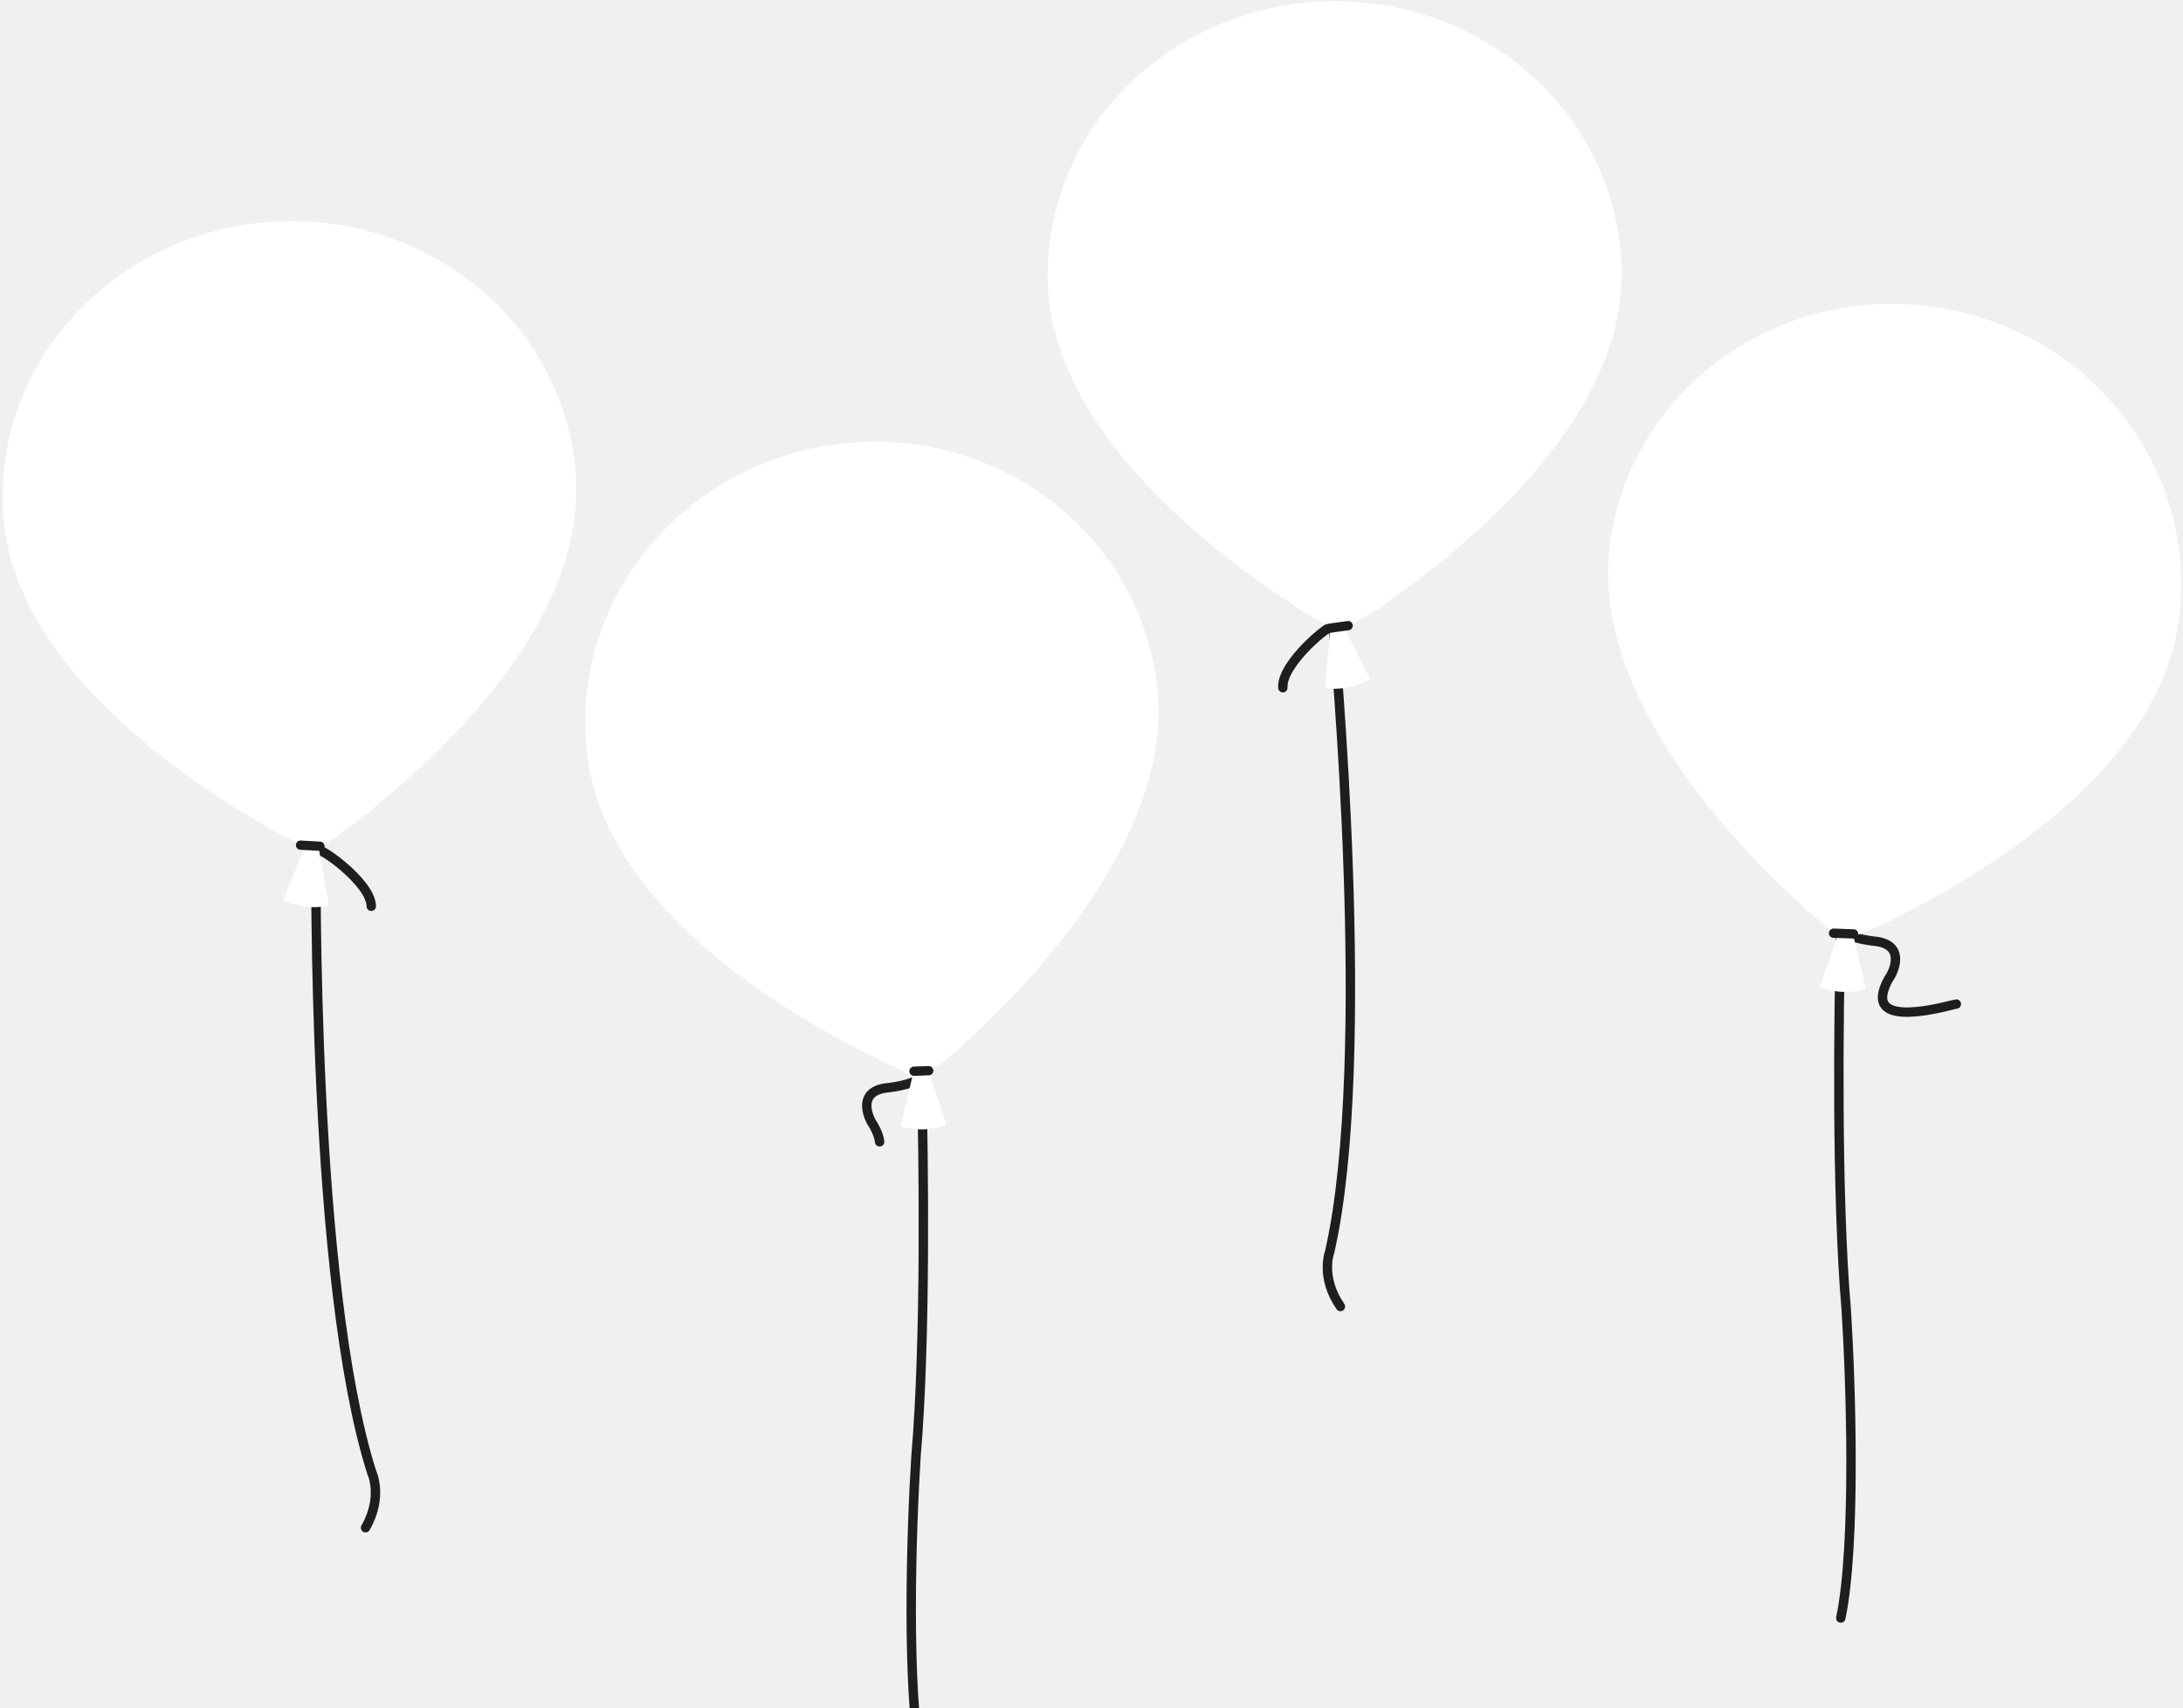
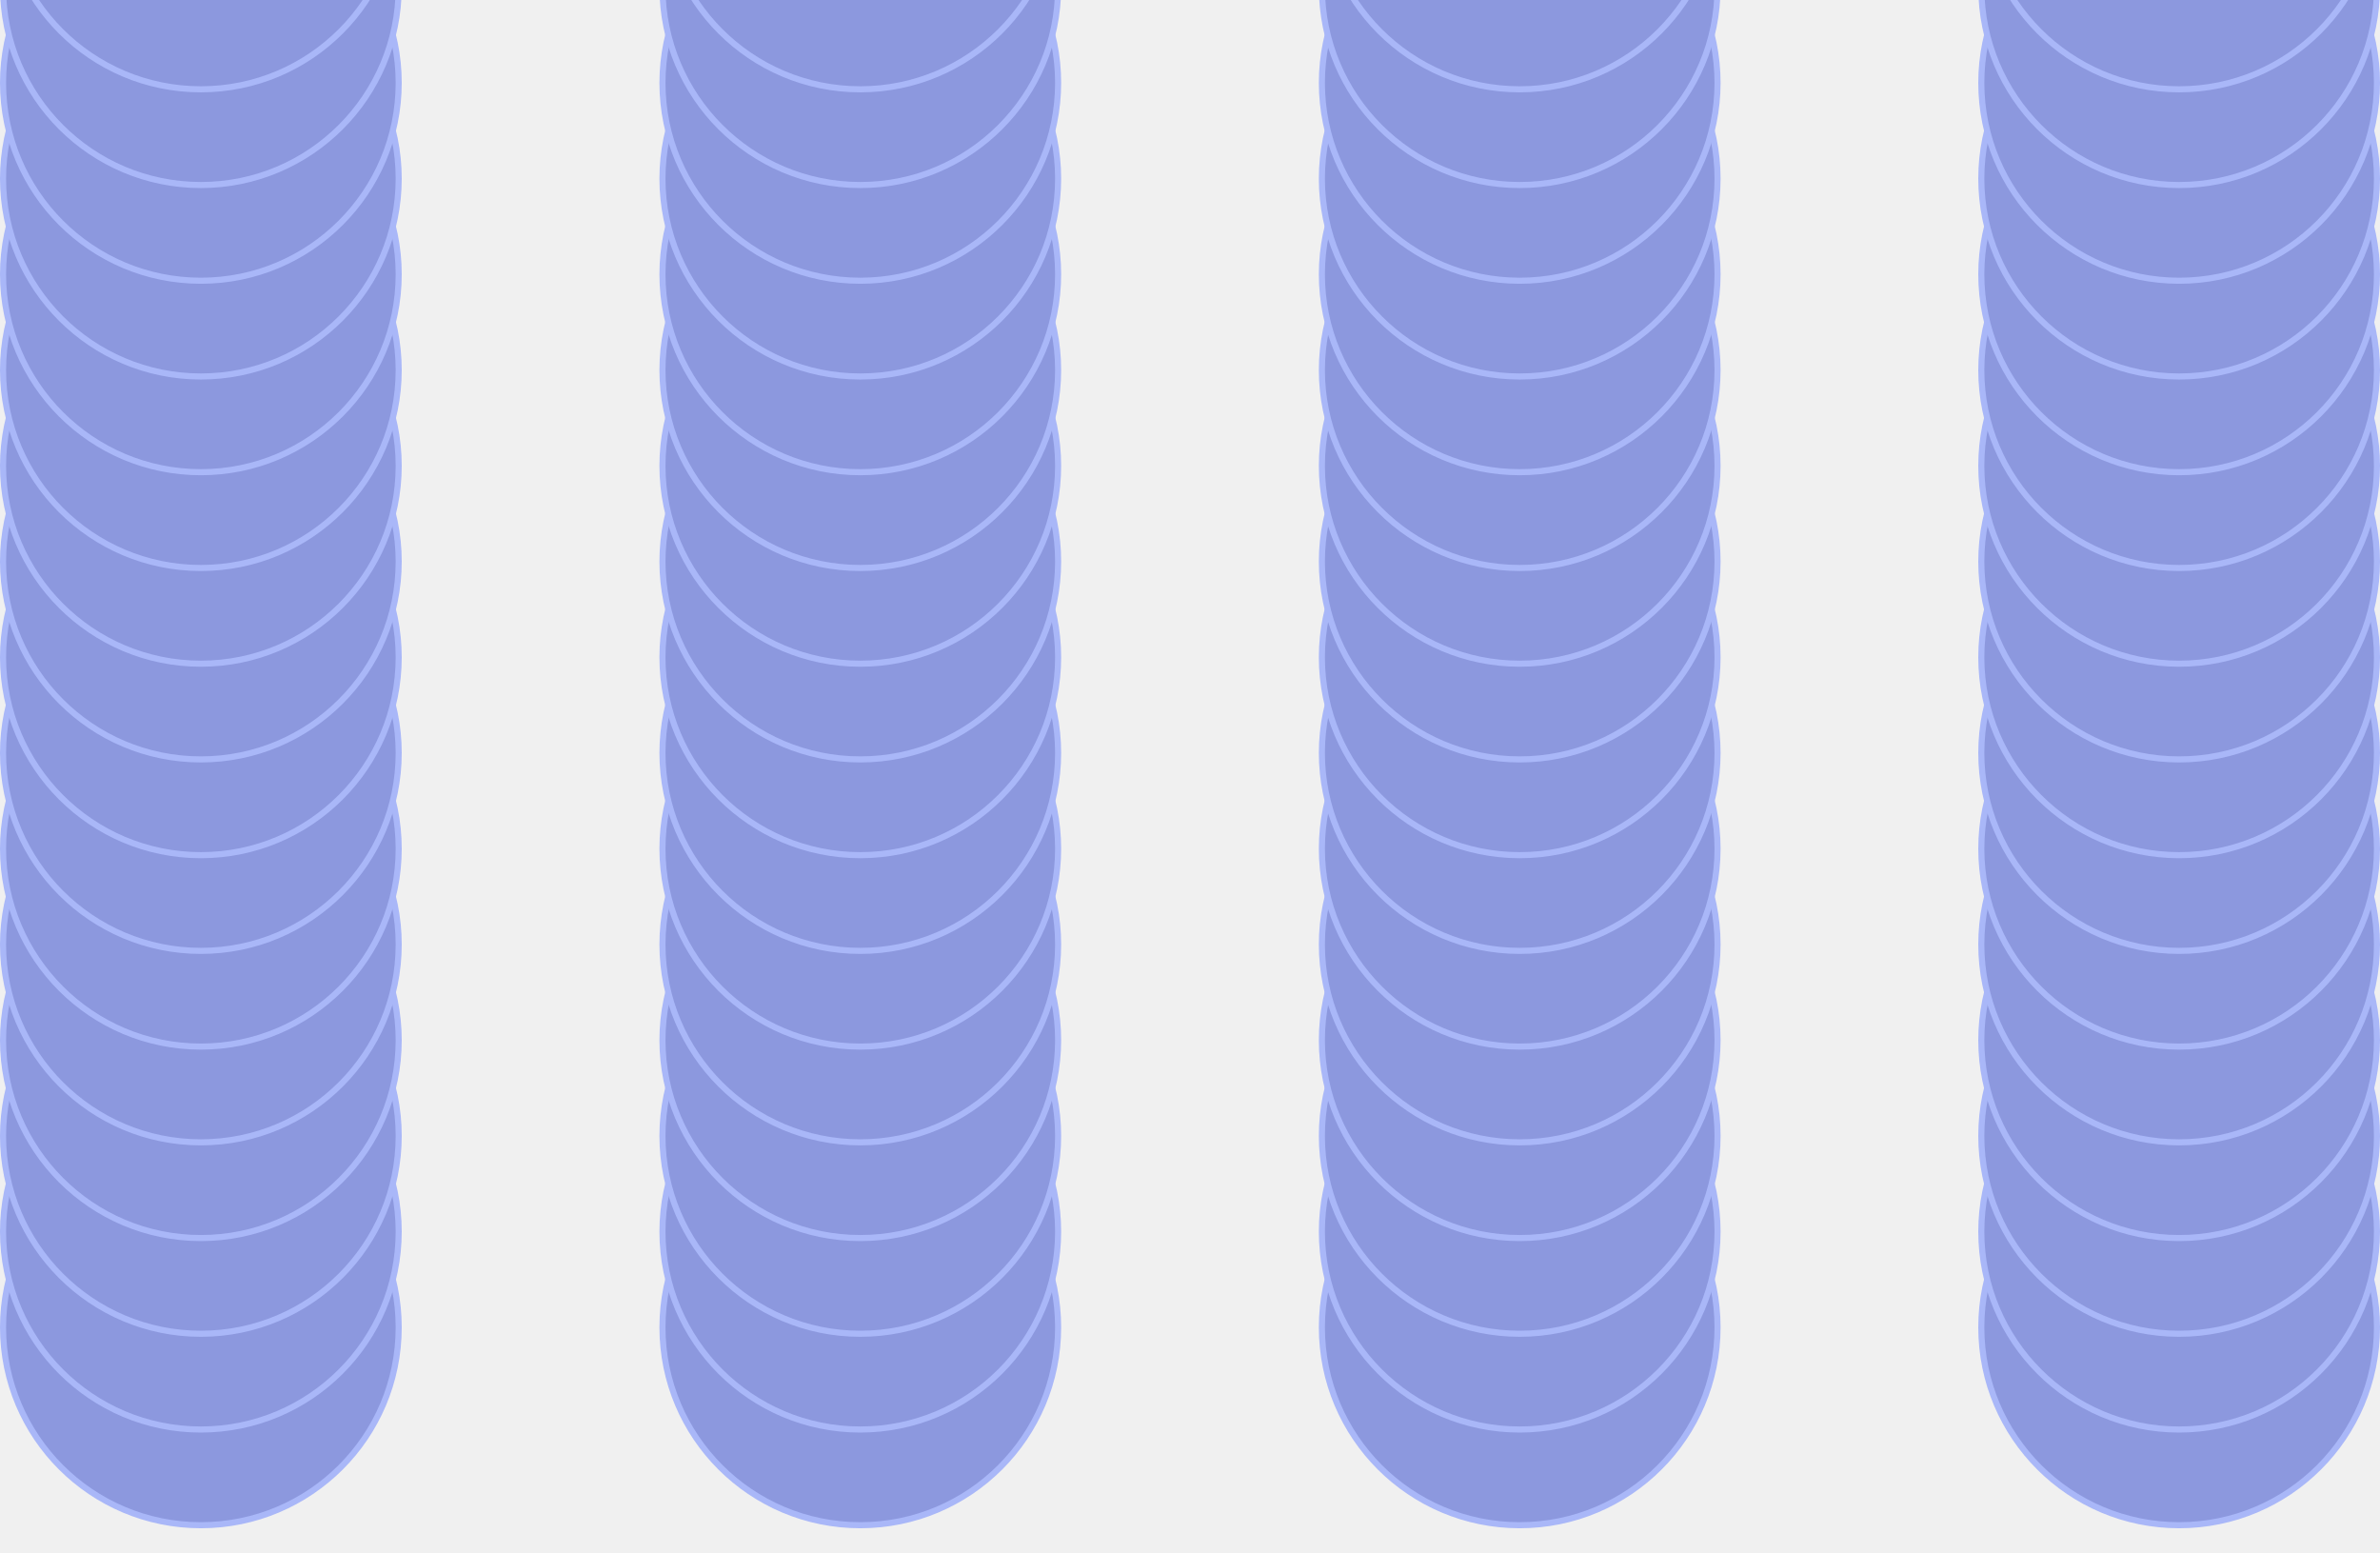
- <svg xmlns="http://www.w3.org/2000/svg" viewBox="0 0 464 363" fill="none">
-   <path d="M78.913 192.621c-.04-5.218-11.878-13.339-11.788-11.996.091 1.343-.955 91.866 11.876 132.297 0 0 2.504 5.168-1.301 11.789" stroke="#1E1E1E" stroke-width="2" stroke-linecap="round" stroke-linejoin="round" />
-   <path d="m66.025 169.397-2.246 4.468 2.651 1.332 2.44-1.688-2.846-4.112Zm0 0c2.845 4.112 2.846 4.111 2.848 4.11l.003-.003.01-.007.035-.024.121-.085c.103-.073.252-.177.442-.313.38-.273.927-.67 1.617-1.183a166.555 166.555 0 0 0 5.664-4.421c4.653-3.79 10.85-9.22 16.993-15.763 6.126-6.526 12.309-14.278 16.824-22.723 4.508-8.431 7.509-17.846 6.829-27.564-2.078-29.724-29.002-51.417-59.586-49.278C27.241 54.282 3.6 79.51 5.677 109.235c.68 9.718 4.962 18.622 10.6 26.344 5.646 7.735 12.848 14.551 19.822 20.161 6.993 5.625 13.887 10.139 19.021 13.244a165.576 165.576 0 0 0 6.225 3.59 103.129 103.129 0 0 0 2.247 1.195l.131.067.038.019.011.006.004.002c.002.001.003.002 2.248-4.466Z" fill="#fff" stroke="#fff" stroke-width="10" />
-   <path d="m65.879 177.285-5.663 13.965s3.649 2.391 9.688 1.26l-2.642-15.065-1.383-.16Z" fill="#fff" />
-   <rect x="62.953" y="178.598" width="6.106" height="1.97" rx=".985" transform="rotate(3.18 62.953 178.598)" fill="#1E1E1E" />
-   <path d="M186.961 242.688s-.127-1.806-1.751-4.234c0 0-3.577-6.178 2.952-7.191 0 0 5.908-.507 7.694-2.372.492 16.768.952 56.344-1.149 80.507-.986 15.32-2.136 49.902 1.149 65.66" stroke="#1E1E1E" stroke-width="2" stroke-linecap="round" stroke-linejoin="round" />
-   <path d="m194.464 217.687 3.154 3.881-2.341 1.902-2.774-1.184 1.961-4.599Zm0 0a816.555 816.555 0 0 1-1.964 4.598l-.004-.002-.012-.005-.039-.016-.136-.059a112.689 112.689 0 0 1-2.328-1.058 164.825 164.825 0 0 1-6.469-3.213c-5.347-2.796-12.55-6.899-19.93-12.121-14.417-10.199-30.946-25.657-33.662-44.98-4.198-29.869 17.489-57.102 47.927-61.38 30.439-4.277 58.792 15.922 62.99 45.792 2.715 19.323-8.913 38.738-19.96 52.515-5.655 7.054-11.447 12.984-15.817 17.146a165.602 165.602 0 0 1-5.333 4.871 111.123 111.123 0 0 1-1.997 1.701l-.063.052-.033.027-.01.008-.004.003c-.001.001-.002.002-3.156-3.879Z" fill="#fff" stroke="#fff" stroke-width="10" />
-   <path d="m194.905 224.66-3.449 14.669s3.972 1.802 9.766-.244l-4.926-14.48-1.391.055Z" fill="#fff" />
-   <rect width="5.103" height="1.97" rx=".985" transform="scale(-1 1) rotate(2.085 -6324.149 -5336.641)" fill="#1E1E1E" />
-   <path d="M272.674 146.172c-.395-5.204 10.723-14.284 10.745-12.938.022 1.345 8.621 91.465-.79 132.827 0 0-2.064 5.358 2.28 11.638" stroke="#1E1E1E" stroke-width="2" stroke-linecap="round" stroke-linejoin="round" />
-   <path d="m284.568 122.79 2.611 4.265-2.531 1.549-2.572-1.479 2.492-4.335Zm0 0c-2.492 4.335-2.493 4.334-2.495 4.333l-.004-.002-.011-.006-.036-.021-.128-.075a106.955 106.955 0 0 1-2.176-1.319 165.633 165.633 0 0 1-6.014-3.933c-4.952-3.388-11.582-8.281-18.249-14.289-6.649-5.992-13.458-13.2-18.662-21.24-5.197-8.025-8.973-17.156-9.107-26.897-.41-29.793 24.609-53.658 55.265-54.08 30.656-.422 56.321 22.745 56.731 52.539.135 9.74-3.389 18.972-8.362 27.138-4.982 8.179-11.589 15.572-18.071 21.745-6.499 6.189-12.991 11.263-17.849 14.786a167.49 167.49 0 0 1-5.903 4.096c-.718.474-1.287.84-1.681 1.091l-.458.288a9.846 9.846 0 0 0-.126.078l-.036.022-.011.007-.003.002c-.002.001-.003.002-2.614-4.263Z" fill="#fff" stroke="#fff" stroke-width="10" />
-   <path d="m284.383 130.802 6.808 13.443s-3.436 2.688-9.549 2.064l1.376-15.233 1.365-.274Z" fill="#fff" />
-   <rect width="6.106" height="1.97" rx=".985" transform="scale(-1 1) rotate(7.968 -1090.36 -1997.313)" fill="#1E1E1E" />
-   <path d="M415.822 213.413c-.66 0-16.451 4.903-15.663-1.87 0 0 .126-1.807 1.751-4.235 0 0 3.577-6.177-2.952-7.19 0 0-5.909-.508-7.694-2.372-.493 16.767-.952 56.343 1.149 80.506.985 15.321 2.135 49.902-1.149 65.66" stroke="#1E1E1E" stroke-width="2" stroke-linecap="round" stroke-linejoin="round" />
-   <path d="m393.572 188.375-3.154 3.88 2.341 1.903 2.775-1.184-1.962-4.599Zm0 0c1.962 4.599 1.963 4.599 1.965 4.598l.004-.002.012-.005.039-.017.136-.059a113.778 113.778 0 0 0 2.328-1.058 164.53 164.53 0 0 0 6.469-3.212c5.347-2.796 12.549-6.9 19.93-12.121 14.416-10.2 30.946-25.657 33.661-44.98 4.198-29.87-17.489-57.102-47.927-61.38-30.439-4.278-58.791 15.922-62.989 45.792-2.716 19.323 8.912 38.737 19.959 52.515 5.656 7.054 11.448 12.984 15.817 17.146a166.688 166.688 0 0 0 5.333 4.871 117.548 117.548 0 0 0 1.997 1.7l.064.053.032.026.011.008.003.003c.001.001.002.002 3.156-3.878Z" fill="#fff" stroke="#fff" stroke-width="10" />
-   <path d="m393.123 195.432 3.45 14.669s-3.973 1.802-9.767-.244l4.927-14.48 1.39.055Z" fill="#fff" />
-   <rect x="388.766" y="197.329" width="6.234" height="1.97" rx=".985" transform="rotate(2.085 388.766 197.329)" fill="#1E1E1E" />
+ <svg xmlns="http://www.w3.org/2000/svg" width="782" height="510" fill="none">
+   <g opacity=".5" fill="#273FCC" stroke="#627EFF" stroke-width="2" stroke-miterlimit="10">
+     <path d="M131 436.052c0-35.899-29.102-65-65-65-35.899 0-65 29.101-65 65 0 35.898 29.101 64.999 65 64.999 35.898 0 65-29.101 65-64.999z" />
+     <path d="M131 404.609c0-35.898-29.102-64.999-65-64.999-35.899 0-65 29.101-65 64.999 0 35.899 29.101 65 65 65 35.898 0 65-29.101 65-65z" />
+     <path d="M131 373.155c0-35.899-29.102-65-65-65-35.899 0-65 29.101-65 65 0 35.898 29.101 65 65 65 35.898 0 65-29.102 65-65z" />
+     <path d="M131 341.713c0-35.899-29.102-65-65-65-35.899 0-65 29.101-65 65 0 35.898 29.101 65 65 65 35.898 0 65-29.102 65-65z" />
+     <path d="M131 310.271c0-35.899-29.102-65-65-65-35.899 0-65 29.101-65 65 0 35.898 29.101 64.999 65 64.999 35.898 0 65-29.101 65-64.999z" />
+     <path d="M131 278.815c0-35.898-29.102-65-65-65-35.899 0-65 29.102-65 65 0 35.898 29.101 65 65 65 35.898 0 65-29.102 65-65z" />
+     <path d="M131 247.373c0-35.899-29.102-65-65-65-35.899 0-65 29.101-65 65 0 35.898 29.101 65 65 65 35.898 0 65-29.102 65-65z" />
+     <path d="M131 215.931c0-35.899-29.102-65-65-65-35.899 0-65 29.101-65 65 0 35.898 29.101 65 65 65 35.898 0 65-29.102 65-65z" />
+     <path d="M131 184.475c0-35.898-29.102-65-65-65-35.899 0-65 29.102-65 65 0 35.899 29.101 65 65 65 35.898 0 65-29.101 65-65z" />
+     <path d="M131 153.033c0-35.898-29.102-65-65-65-35.899 0-65 29.102-65 65 0 35.898 29.101 65 65 65 35.898 0 65-29.102 65-65z" />
+     <path d="M131 121.59c0-35.899-29.102-65-65-65-35.899 0-65 29.101-65 65 0 35.898 29.101 65 65 65 35.898 0 65-29.102 65-65z" />
+     <path d="M131 90.122c0-35.899-29.102-65-65-65-35.899 0-65 29.101-65 65 0 35.898 29.101 65 65 65 35.898 0 65-29.102 65-65z" />
+     <path d="M131 58.68c0-35.899-29.102-65-65-65-35.899 0-65 29.101-65 65 0 35.898 29.101 65 65 65 35.898 0 65-29.102 65-65z" />
+     <path d="M131 27.225c0-35.898-29.102-65-65-65-35.899 0-65 29.102-65 65 0 35.899 29.101 65 65 65 35.898 0 65-29.101 65-65z" />
+     <path d="M131-4.217c0-35.898-29.102-65-65-65-35.899 0-65 29.102-65 65 0 35.898 29.101 65 65 65 35.898 0 65-29.102 65-65z" />
+     <path d="M131-35.66c0-35.899-29.102-65-65-65-35.899 0-65 29.101-65 65 0 35.898 29.101 65 65 65 35.898 0 65-29.102 65-65zM347.667 436.052c0-35.899-29.102-65-65-65-35.899 0-65 29.101-65 65 0 35.898 29.101 64.999 65 64.999 35.898 0 65-29.101 65-64.999z" />
+     <path d="M347.667 404.609c0-35.898-29.102-64.999-65-64.999-35.899 0-65 29.101-65 64.999 0 35.899 29.101 65 65 65 35.898 0 65-29.101 65-65z" />
+     <path d="M347.667 373.155c0-35.899-29.102-65-65-65-35.899 0-65 29.101-65 65 0 35.898 29.101 65 65 65 35.898 0 65-29.102 65-65z" />
+     <path d="M347.667 341.713c0-35.899-29.102-65-65-65-35.899 0-65 29.101-65 65 0 35.898 29.101 65 65 65 35.898 0 65-29.102 65-65z" />
+     <path d="M347.667 310.271c0-35.899-29.102-65-65-65-35.899 0-65 29.101-65 65 0 35.898 29.101 64.999 65 64.999 35.898 0 65-29.101 65-64.999z" />
+     <path d="M347.667 278.815c0-35.898-29.102-65-65-65-35.899 0-65 29.102-65 65 0 35.898 29.101 65 65 65 35.898 0 65-29.102 65-65z" />
+     <path d="M347.667 247.373c0-35.899-29.102-65-65-65-35.899 0-65 29.101-65 65 0 35.898 29.101 65 65 65 35.898 0 65-29.102 65-65z" />
+     <path d="M347.667 215.931c0-35.899-29.102-65-65-65-35.899 0-65 29.101-65 65 0 35.898 29.101 65 65 65 35.898 0 65-29.102 65-65z" />
+     <path d="M347.667 184.475c0-35.898-29.102-65-65-65-35.899 0-65 29.102-65 65 0 35.899 29.101 65 65 65 35.898 0 65-29.101 65-65z" />
+     <path d="M347.667 153.033c0-35.898-29.102-65-65-65-35.899 0-65 29.102-65 65 0 35.898 29.101 65 65 65 35.898 0 65-29.102 65-65z" />
+     <path d="M347.667 121.59c0-35.899-29.102-65-65-65-35.899 0-65 29.101-65 65 0 35.898 29.101 65 65 65 35.898 0 65-29.102 65-65z" />
+     <path d="M347.667 90.122c0-35.899-29.102-65-65-65-35.899 0-65 29.101-65 65 0 35.898 29.101 65 65 65 35.898 0 65-29.102 65-65z" />
+     <path d="M347.667 58.68c0-35.899-29.102-65-65-65-35.899 0-65 29.101-65 65 0 35.898 29.101 65 65 65 35.898 0 65-29.102 65-65z" />
+     <path d="M347.667 27.225c0-35.898-29.102-65-65-65-35.899 0-65 29.102-65 65 0 35.899 29.101 65 65 65 35.898 0 65-29.101 65-65z" />
+     <path d="M347.667-4.217c0-35.898-29.102-65-65-65-35.899 0-65 29.102-65 65 0 35.898 29.101 65 65 65 35.898 0 65-29.102 65-65z" />
+     <path d="M347.667-35.66c0-35.899-29.102-65-65-65-35.899 0-65 29.101-65 65 0 35.898 29.101 65 65 65 35.898 0 65-29.102 65-65zM564.333 436.052c0-35.899-29.101-65-65-65-35.898 0-65 29.101-65 65 0 35.898 29.102 64.999 65 64.999 35.899 0 65-29.101 65-64.999z" />
+     <path d="M564.333 404.609c0-35.898-29.101-64.999-65-64.999-35.898 0-65 29.101-65 64.999 0 35.899 29.102 65 65 65 35.899 0 65-29.101 65-65z" />
+     <path d="M564.333 373.155c0-35.899-29.101-65-65-65-35.898 0-65 29.101-65 65 0 35.898 29.102 65 65 65 35.899 0 65-29.102 65-65z" />
+     <path d="M564.333 341.713c0-35.899-29.101-65-65-65-35.898 0-65 29.101-65 65 0 35.898 29.102 65 65 65 35.899 0 65-29.102 65-65z" />
+     <path d="M564.333 310.271c0-35.899-29.101-65-65-65-35.898 0-65 29.101-65 65 0 35.898 29.102 64.999 65 64.999 35.899 0 65-29.101 65-64.999z" />
+     <path d="M564.333 278.815c0-35.898-29.101-65-65-65-35.898 0-65 29.102-65 65 0 35.898 29.102 65 65 65 35.899 0 65-29.102 65-65z" />
+     <path d="M564.333 247.373c0-35.899-29.101-65-65-65-35.898 0-65 29.101-65 65 0 35.898 29.102 65 65 65 35.899 0 65-29.102 65-65z" />
+     <path d="M564.333 215.931c0-35.899-29.101-65-65-65-35.898 0-65 29.101-65 65 0 35.898 29.102 65 65 65 35.899 0 65-29.102 65-65z" />
+     <path d="M564.333 184.475c0-35.898-29.101-65-65-65-35.898 0-65 29.102-65 65 0 35.899 29.102 65 65 65 35.899 0 65-29.101 65-65z" />
+     <path d="M564.333 153.033c0-35.898-29.101-65-65-65-35.898 0-65 29.102-65 65 0 35.898 29.102 65 65 65 35.899 0 65-29.102 65-65z" />
+     <path d="M564.333 121.59c0-35.899-29.101-65-65-65-35.898 0-65 29.101-65 65 0 35.898 29.102 65 65 65 35.899 0 65-29.102 65-65z" />
+     <path d="M564.333 90.122c0-35.899-29.101-65-65-65-35.898 0-65 29.101-65 65 0 35.898 29.102 65 65 65 35.899 0 65-29.102 65-65z" />
+     <path d="M564.333 58.68c0-35.899-29.101-65-65-65-35.898 0-65 29.101-65 65 0 35.898 29.102 65 65 65 35.899 0 65-29.102 65-65z" />
+     <path d="M564.333 27.225c0-35.898-29.101-65-65-65-35.898 0-65 29.102-65 65 0 35.899 29.102 65 65 65 35.899 0 65-29.101 65-65z" />
+     <path d="M564.333-4.217c0-35.898-29.101-65-65-65-35.898 0-65 29.102-65 65 0 35.898 29.102 65 65 65 35.899 0 65-29.102 65-65z" />
+     <path d="M564.333-35.66c0-35.899-29.101-65-65-65-35.898 0-65 29.101-65 65 0 35.898 29.102 65 65 65 35.899 0 65-29.102 65-65zM781 436.052c0-35.899-29.102-65-65-65-35.899 0-65 29.101-65 65 0 35.898 29.101 64.999 65 64.999 35.898 0 65-29.101 65-64.999z" />
+     <path d="M781 404.609c0-35.898-29.102-64.999-65-64.999-35.899 0-65 29.101-65 64.999 0 35.899 29.101 65 65 65 35.898 0 65-29.101 65-65z" />
+     <path d="M781 373.155c0-35.899-29.102-65-65-65-35.899 0-65 29.101-65 65 0 35.898 29.101 65 65 65 35.898 0 65-29.102 65-65z" />
+     <path d="M781 341.713c0-35.899-29.102-65-65-65-35.899 0-65 29.101-65 65 0 35.898 29.101 65 65 65 35.898 0 65-29.102 65-65z" />
+     <path d="M781 310.271c0-35.899-29.102-65-65-65-35.899 0-65 29.101-65 65 0 35.898 29.101 64.999 65 64.999 35.898 0 65-29.101 65-64.999z" />
+     <path d="M781 278.815c0-35.898-29.102-65-65-65-35.899 0-65 29.102-65 65 0 35.898 29.101 65 65 65 35.898 0 65-29.102 65-65z" />
+     <path d="M781 247.373c0-35.899-29.102-65-65-65-35.899 0-65 29.101-65 65 0 35.898 29.101 65 65 65 35.898 0 65-29.102 65-65z" />
+     <path d="M781 215.931c0-35.899-29.102-65-65-65-35.899 0-65 29.101-65 65 0 35.898 29.101 65 65 65 35.898 0 65-29.102 65-65z" />
+     <path d="M781 184.475c0-35.898-29.102-65-65-65-35.899 0-65 29.102-65 65 0 35.899 29.101 65 65 65 35.898 0 65-29.101 65-65z" />
+     <path d="M781 153.033c0-35.898-29.102-65-65-65-35.899 0-65 29.102-65 65 0 35.898 29.101 65 65 65 35.898 0 65-29.102 65-65z" />
+     <path d="M781 121.59c0-35.899-29.102-65-65-65-35.899 0-65 29.101-65 65 0 35.898 29.101 65 65 65 35.898 0 65-29.102 65-65z" />
+     <path d="M781 90.122c0-35.899-29.102-65-65-65-35.899 0-65 29.101-65 65 0 35.898 29.101 65 65 65 35.898 0 65-29.102 65-65z" />
+     <path d="M781 58.68c0-35.899-29.102-65-65-65-35.899 0-65 29.101-65 65 0 35.898 29.101 65 65 65 35.898 0 65-29.102 65-65z" />
+     <path d="M781 27.225c0-35.898-29.102-65-65-65-35.899 0-65 29.102-65 65 0 35.899 29.101 65 65 65 35.898 0 65-29.101 65-65z" />
+     <path d="M781-4.217c0-35.898-29.102-65-65-65-35.899 0-65 29.102-65 65 0 35.898 29.101 65 65 65 35.898 0 65-29.102 65-65z" />
+     <path d="M781-35.66c0-35.899-29.102-65-65-65-35.899 0-65 29.101-65 65 0 35.898 29.101 65 65 65 35.898 0 65-29.102 65-65z" />
+   </g>
</svg>
